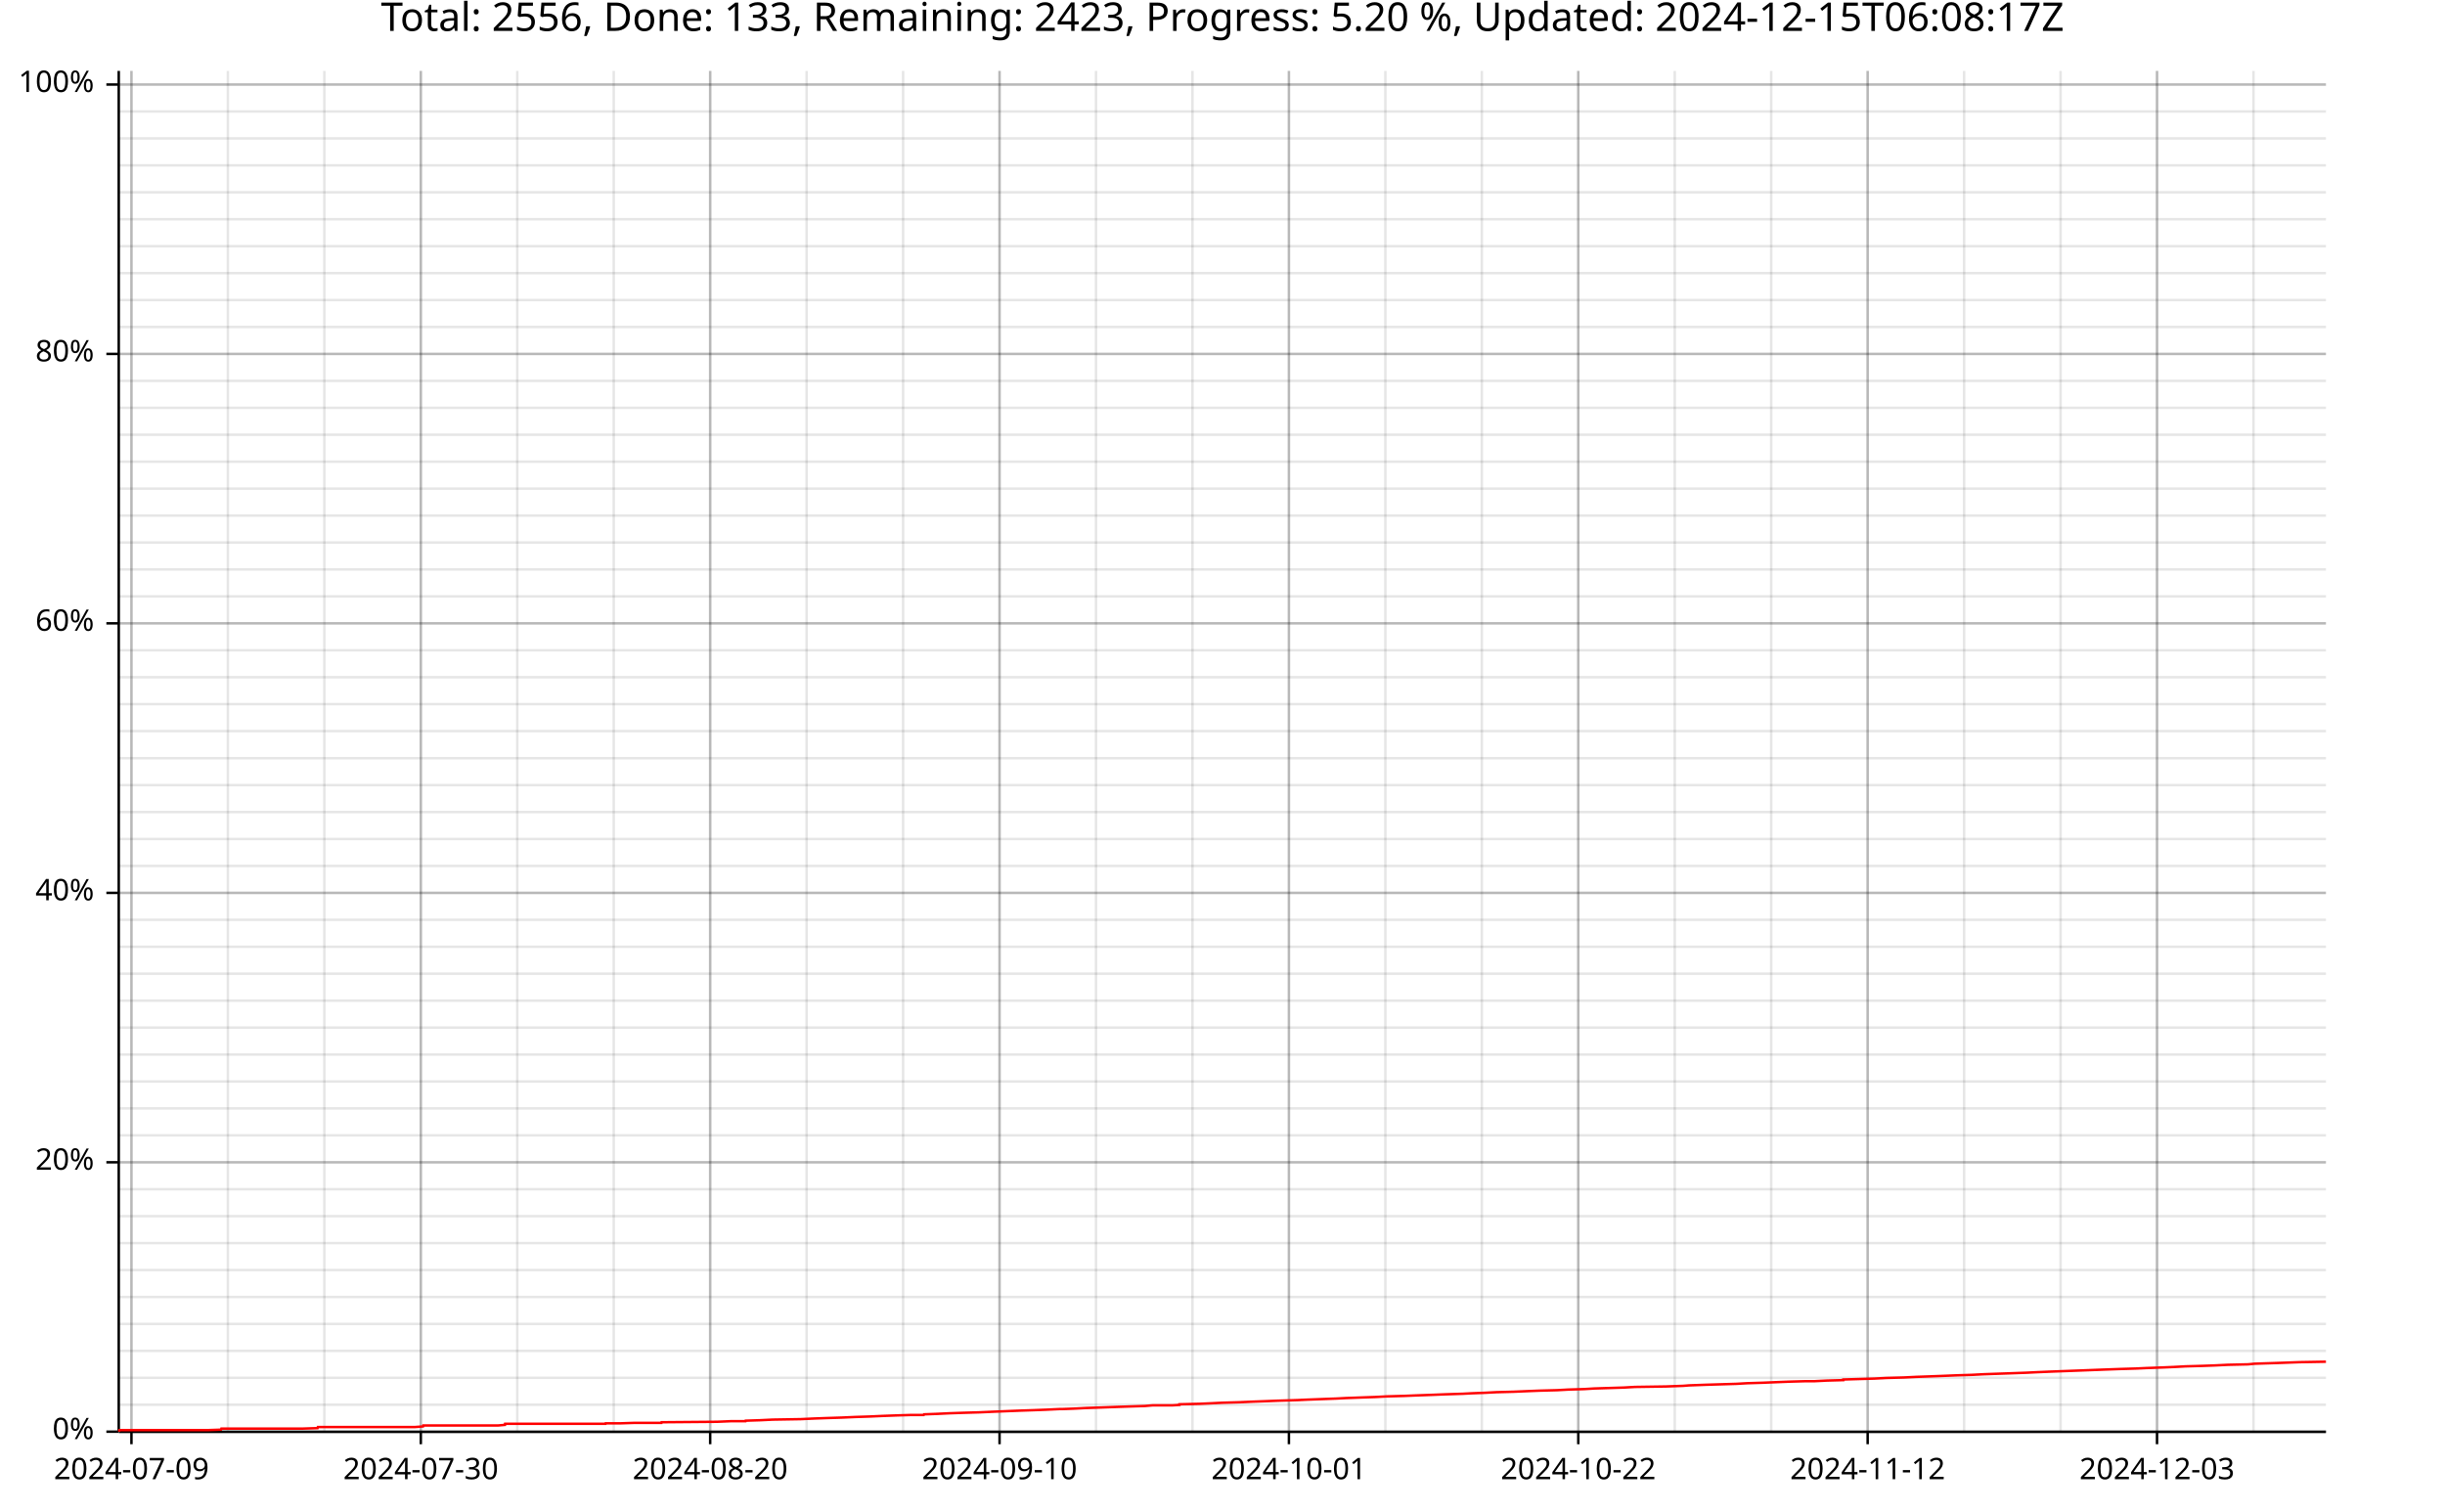
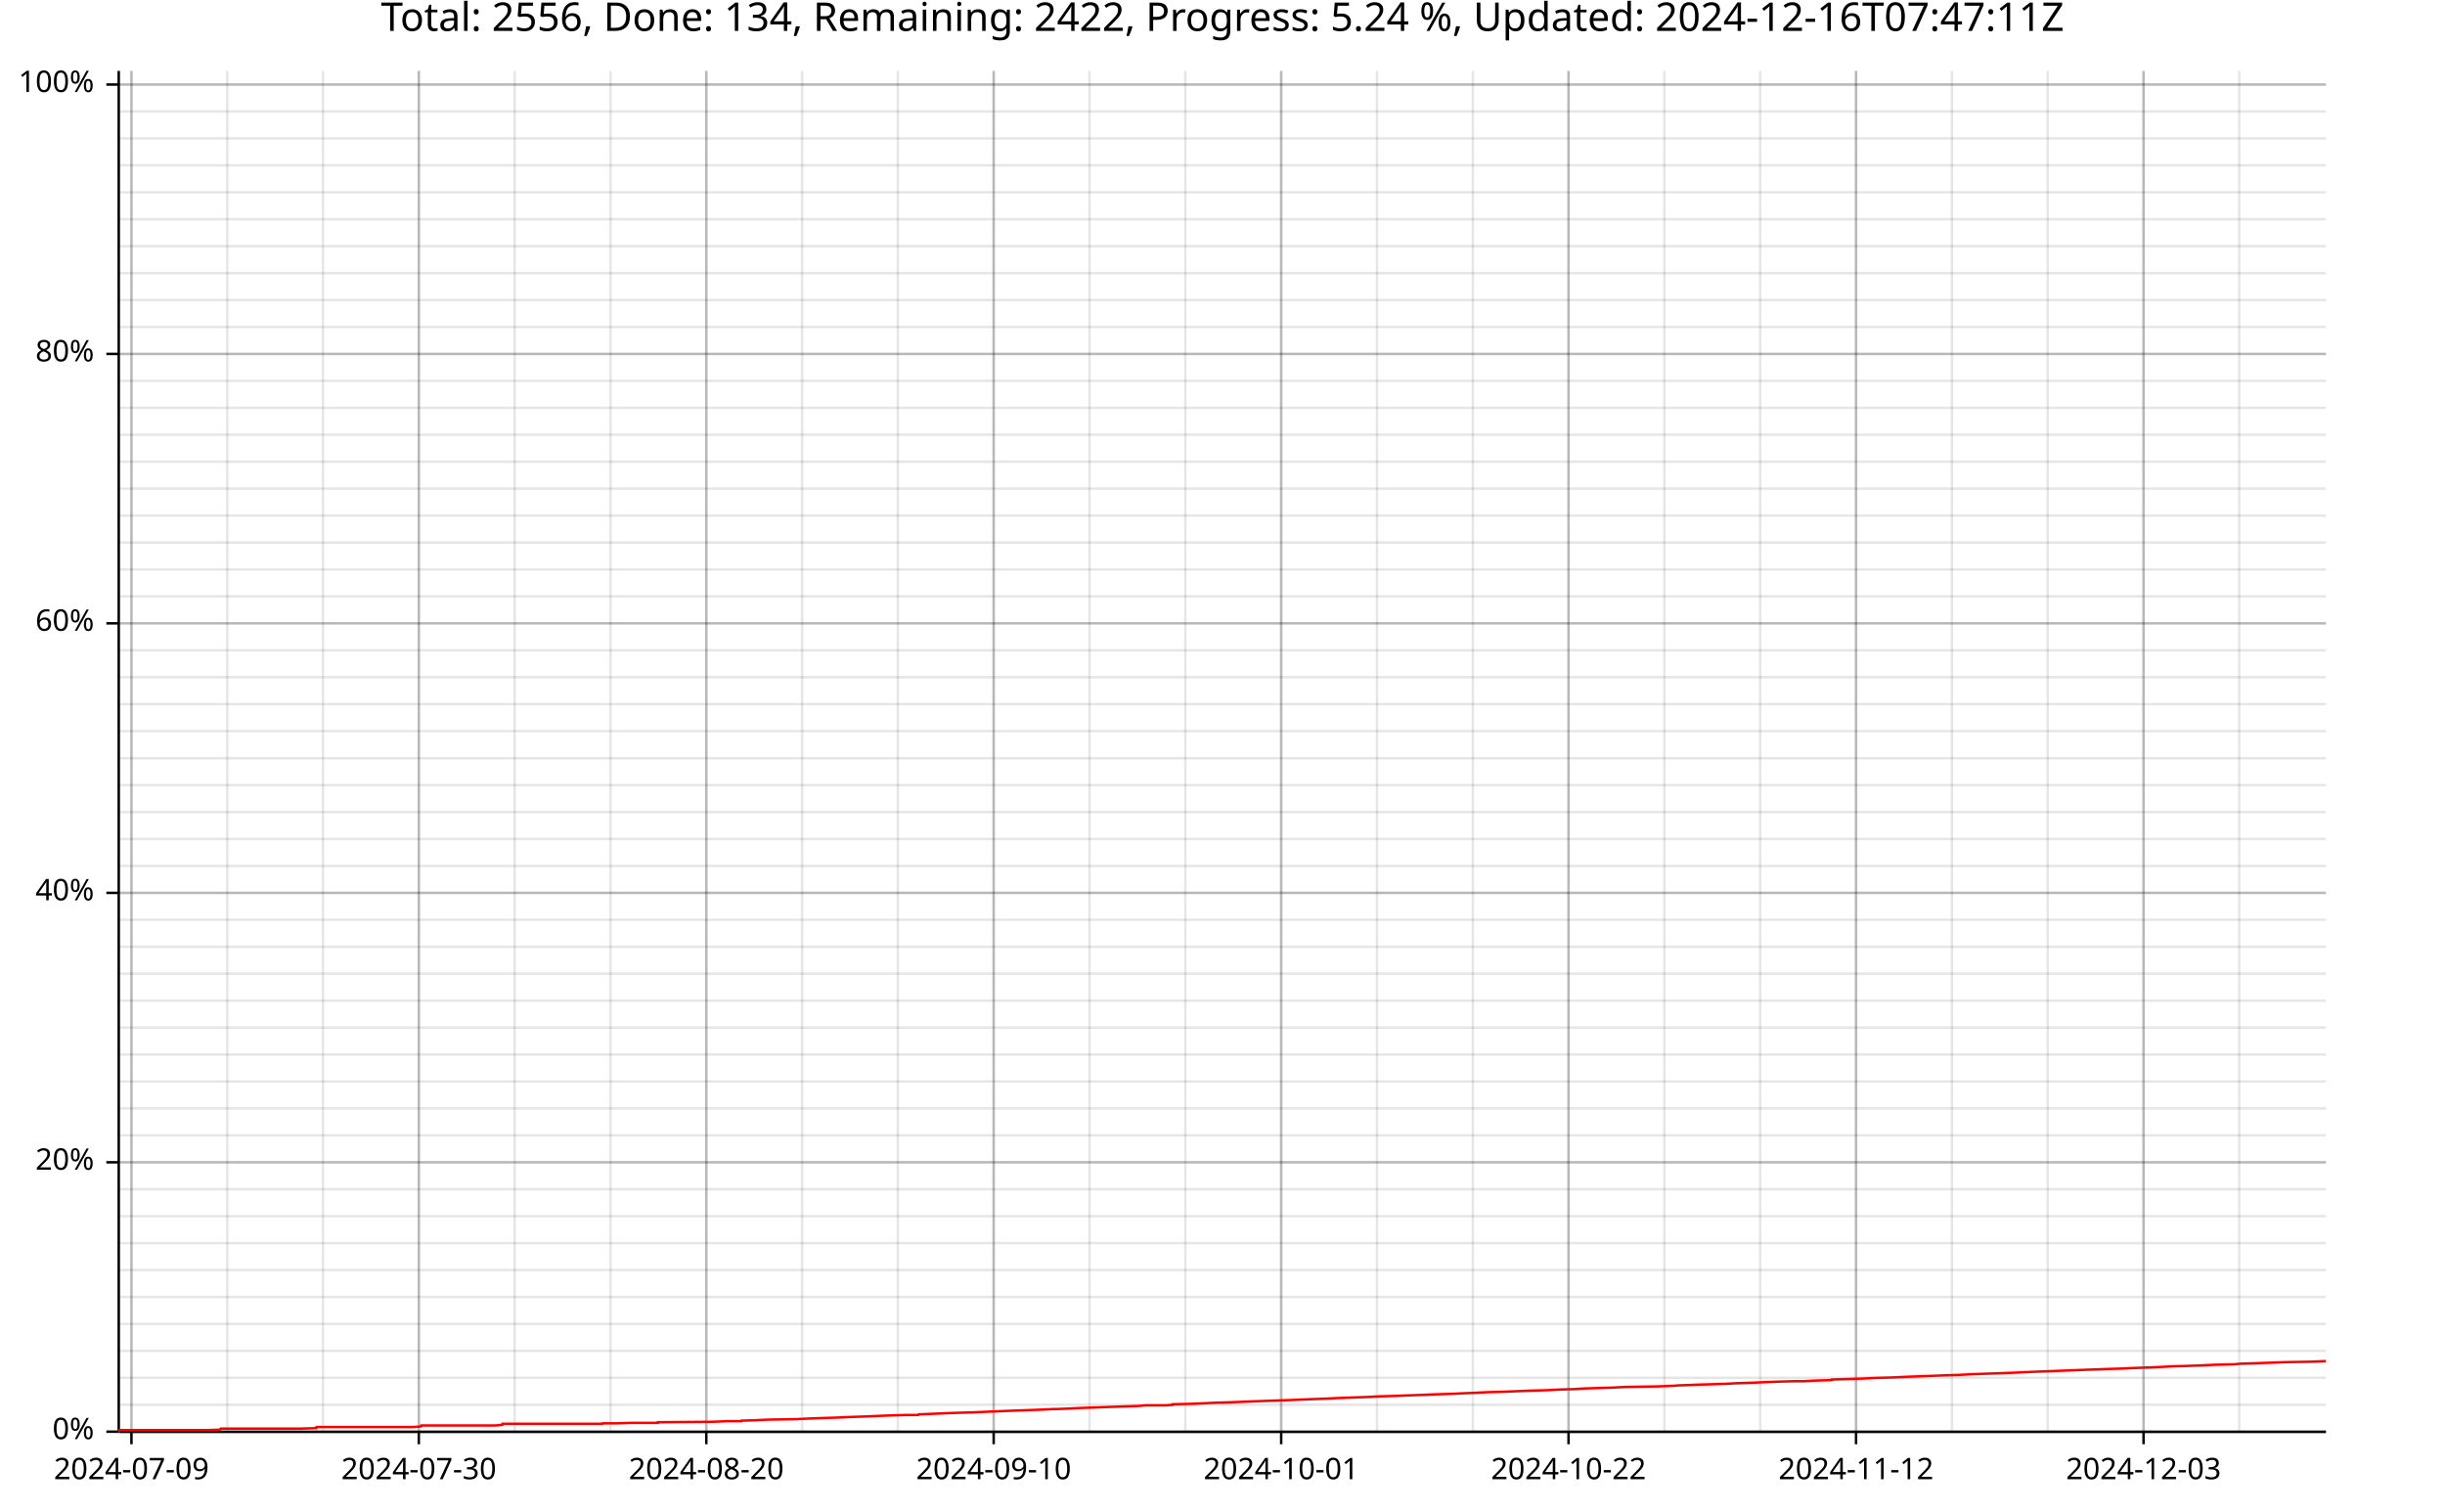
<svg xmlns="http://www.w3.org/2000/svg" width="987" height="610" viewBox="0 0 15792 9760">
  <text x="7896" y="5" dy="0.76em" text-anchor="middle" font-family="sans-serif" font-size="256" opacity="1" fill="#000000">
- Total: 2556, Done: 133, Remaining: 2423, Progress: 5.20 %, Updated: 2024-12-15T06:08:17Z
+ Total: 2556, Done: 134, Remaining: 2422, Progress: 5.24 %, Updated: 2024-12-16T07:47:11Z
</text>
  <line opacity="0.1" stroke="#000000" stroke-width="16" x1="849" y1="9247" x2="849" y2="458" />
-   <line opacity="0.1" stroke="#000000" stroke-width="16" x1="1472" y1="9247" x2="1472" y2="458" />
-   <line opacity="0.1" stroke="#000000" stroke-width="16" x1="2095" y1="9247" x2="2095" y2="458" />
-   <line opacity="0.1" stroke="#000000" stroke-width="16" x1="2718" y1="9247" x2="2718" y2="458" />
-   <line opacity="0.1" stroke="#000000" stroke-width="16" x1="3341" y1="9247" x2="3341" y2="458" />
-   <line opacity="0.1" stroke="#000000" stroke-width="16" x1="3964" y1="9247" x2="3964" y2="458" />
-   <line opacity="0.1" stroke="#000000" stroke-width="16" x1="4587" y1="9247" x2="4587" y2="458" />
-   <line opacity="0.1" stroke="#000000" stroke-width="16" x1="5210" y1="9247" x2="5210" y2="458" />
-   <line opacity="0.1" stroke="#000000" stroke-width="16" x1="5833" y1="9247" x2="5833" y2="458" />
-   <line opacity="0.1" stroke="#000000" stroke-width="16" x1="6456" y1="9247" x2="6456" y2="458" />
-   <line opacity="0.1" stroke="#000000" stroke-width="16" x1="7079" y1="9247" x2="7079" y2="458" />
-   <line opacity="0.1" stroke="#000000" stroke-width="16" x1="7702" y1="9247" x2="7702" y2="458" />
-   <line opacity="0.1" stroke="#000000" stroke-width="16" x1="8325" y1="9247" x2="8325" y2="458" />
-   <line opacity="0.1" stroke="#000000" stroke-width="16" x1="8948" y1="9247" x2="8948" y2="458" />
-   <line opacity="0.1" stroke="#000000" stroke-width="16" x1="9571" y1="9247" x2="9571" y2="458" />
-   <line opacity="0.1" stroke="#000000" stroke-width="16" x1="10194" y1="9247" x2="10194" y2="458" />
-   <line opacity="0.1" stroke="#000000" stroke-width="16" x1="10817" y1="9247" x2="10817" y2="458" />
-   <line opacity="0.1" stroke="#000000" stroke-width="16" x1="11440" y1="9247" x2="11440" y2="458" />
-   <line opacity="0.1" stroke="#000000" stroke-width="16" x1="12063" y1="9247" x2="12063" y2="458" />
-   <line opacity="0.1" stroke="#000000" stroke-width="16" x1="12686" y1="9247" x2="12686" y2="458" />
-   <line opacity="0.1" stroke="#000000" stroke-width="16" x1="13309" y1="9247" x2="13309" y2="458" />
-   <line opacity="0.1" stroke="#000000" stroke-width="16" x1="13932" y1="9247" x2="13932" y2="458" />
-   <line opacity="0.1" stroke="#000000" stroke-width="16" x1="14555" y1="9247" x2="14555" y2="458" />
+   <line opacity="0.1" stroke="#000000" stroke-width="16" x1="1468" y1="9247" x2="1468" y2="458" />
+   <line opacity="0.1" stroke="#000000" stroke-width="16" x1="2086" y1="9247" x2="2086" y2="458" />
+   <line opacity="0.1" stroke="#000000" stroke-width="16" x1="2705" y1="9247" x2="2705" y2="458" />
+   <line opacity="0.1" stroke="#000000" stroke-width="16" x1="3324" y1="9247" x2="3324" y2="458" />
+   <line opacity="0.1" stroke="#000000" stroke-width="16" x1="3943" y1="9247" x2="3943" y2="458" />
+   <line opacity="0.1" stroke="#000000" stroke-width="16" x1="4562" y1="9247" x2="4562" y2="458" />
+   <line opacity="0.1" stroke="#000000" stroke-width="16" x1="5181" y1="9247" x2="5181" y2="458" />
+   <line opacity="0.1" stroke="#000000" stroke-width="16" x1="5799" y1="9247" x2="5799" y2="458" />
+   <line opacity="0.1" stroke="#000000" stroke-width="16" x1="6418" y1="9247" x2="6418" y2="458" />
+   <line opacity="0.1" stroke="#000000" stroke-width="16" x1="7037" y1="9247" x2="7037" y2="458" />
+   <line opacity="0.1" stroke="#000000" stroke-width="16" x1="7656" y1="9247" x2="7656" y2="458" />
+   <line opacity="0.1" stroke="#000000" stroke-width="16" x1="8275" y1="9247" x2="8275" y2="458" />
+   <line opacity="0.1" stroke="#000000" stroke-width="16" x1="8894" y1="9247" x2="8894" y2="458" />
+   <line opacity="0.1" stroke="#000000" stroke-width="16" x1="9513" y1="9247" x2="9513" y2="458" />
+   <line opacity="0.1" stroke="#000000" stroke-width="16" x1="10131" y1="9247" x2="10131" y2="458" />
+   <line opacity="0.1" stroke="#000000" stroke-width="16" x1="10750" y1="9247" x2="10750" y2="458" />
+   <line opacity="0.1" stroke="#000000" stroke-width="16" x1="11369" y1="9247" x2="11369" y2="458" />
+   <line opacity="0.1" stroke="#000000" stroke-width="16" x1="11988" y1="9247" x2="11988" y2="458" />
+   <line opacity="0.1" stroke="#000000" stroke-width="16" x1="12607" y1="9247" x2="12607" y2="458" />
+   <line opacity="0.1" stroke="#000000" stroke-width="16" x1="13226" y1="9247" x2="13226" y2="458" />
+   <line opacity="0.1" stroke="#000000" stroke-width="16" x1="13845" y1="9247" x2="13845" y2="458" />
+   <line opacity="0.1" stroke="#000000" stroke-width="16" x1="14463" y1="9247" x2="14463" y2="458" />
  <line opacity="0.1" stroke="#000000" stroke-width="16" x1="768" y1="9247" x2="15023" y2="9247" />
  <line opacity="0.1" stroke="#000000" stroke-width="16" x1="768" y1="9073" x2="15023" y2="9073" />
  <line opacity="0.1" stroke="#000000" stroke-width="16" x1="768" y1="8899" x2="15023" y2="8899" />
  <line opacity="0.1" stroke="#000000" stroke-width="16" x1="768" y1="8725" x2="15023" y2="8725" />
  <line opacity="0.1" stroke="#000000" stroke-width="16" x1="768" y1="8551" x2="15023" y2="8551" />
  <line opacity="0.1" stroke="#000000" stroke-width="16" x1="768" y1="8377" x2="15023" y2="8377" />
  <line opacity="0.1" stroke="#000000" stroke-width="16" x1="768" y1="8203" x2="15023" y2="8203" />
  <line opacity="0.1" stroke="#000000" stroke-width="16" x1="768" y1="8029" x2="15023" y2="8029" />
  <line opacity="0.1" stroke="#000000" stroke-width="16" x1="768" y1="7855" x2="15023" y2="7855" />
  <line opacity="0.1" stroke="#000000" stroke-width="16" x1="768" y1="7681" x2="15023" y2="7681" />
  <line opacity="0.1" stroke="#000000" stroke-width="16" x1="768" y1="7507" x2="15023" y2="7507" />
  <line opacity="0.1" stroke="#000000" stroke-width="16" x1="768" y1="7333" x2="15023" y2="7333" />
  <line opacity="0.1" stroke="#000000" stroke-width="16" x1="768" y1="7159" x2="15023" y2="7159" />
  <line opacity="0.1" stroke="#000000" stroke-width="16" x1="768" y1="6985" x2="15023" y2="6985" />
  <line opacity="0.1" stroke="#000000" stroke-width="16" x1="768" y1="6811" x2="15023" y2="6811" />
  <line opacity="0.1" stroke="#000000" stroke-width="16" x1="768" y1="6637" x2="15023" y2="6637" />
  <line opacity="0.1" stroke="#000000" stroke-width="16" x1="768" y1="6463" x2="15023" y2="6463" />
  <line opacity="0.1" stroke="#000000" stroke-width="16" x1="768" y1="6289" x2="15023" y2="6289" />
  <line opacity="0.1" stroke="#000000" stroke-width="16" x1="768" y1="6115" x2="15023" y2="6115" />
  <line opacity="0.1" stroke="#000000" stroke-width="16" x1="768" y1="5941" x2="15023" y2="5941" />
  <line opacity="0.1" stroke="#000000" stroke-width="16" x1="768" y1="5767" x2="15023" y2="5767" />
  <line opacity="0.1" stroke="#000000" stroke-width="16" x1="768" y1="5593" x2="15023" y2="5593" />
  <line opacity="0.1" stroke="#000000" stroke-width="16" x1="768" y1="5419" x2="15023" y2="5419" />
  <line opacity="0.1" stroke="#000000" stroke-width="16" x1="768" y1="5245" x2="15023" y2="5245" />
  <line opacity="0.1" stroke="#000000" stroke-width="16" x1="768" y1="5071" x2="15023" y2="5071" />
  <line opacity="0.1" stroke="#000000" stroke-width="16" x1="768" y1="4897" x2="15023" y2="4897" />
  <line opacity="0.1" stroke="#000000" stroke-width="16" x1="768" y1="4722" x2="15023" y2="4722" />
  <line opacity="0.1" stroke="#000000" stroke-width="16" x1="768" y1="4548" x2="15023" y2="4548" />
  <line opacity="0.1" stroke="#000000" stroke-width="16" x1="768" y1="4374" x2="15023" y2="4374" />
  <line opacity="0.1" stroke="#000000" stroke-width="16" x1="768" y1="4200" x2="15023" y2="4200" />
  <line opacity="0.1" stroke="#000000" stroke-width="16" x1="768" y1="4026" x2="15023" y2="4026" />
  <line opacity="0.1" stroke="#000000" stroke-width="16" x1="768" y1="3852" x2="15023" y2="3852" />
  <line opacity="0.1" stroke="#000000" stroke-width="16" x1="768" y1="3678" x2="15023" y2="3678" />
  <line opacity="0.1" stroke="#000000" stroke-width="16" x1="768" y1="3504" x2="15023" y2="3504" />
  <line opacity="0.1" stroke="#000000" stroke-width="16" x1="768" y1="3330" x2="15023" y2="3330" />
  <line opacity="0.1" stroke="#000000" stroke-width="16" x1="768" y1="3156" x2="15023" y2="3156" />
  <line opacity="0.1" stroke="#000000" stroke-width="16" x1="768" y1="2982" x2="15023" y2="2982" />
  <line opacity="0.1" stroke="#000000" stroke-width="16" x1="768" y1="2808" x2="15023" y2="2808" />
  <line opacity="0.1" stroke="#000000" stroke-width="16" x1="768" y1="2634" x2="15023" y2="2634" />
  <line opacity="0.1" stroke="#000000" stroke-width="16" x1="768" y1="2460" x2="15023" y2="2460" />
  <line opacity="0.1" stroke="#000000" stroke-width="16" x1="768" y1="2286" x2="15023" y2="2286" />
  <line opacity="0.1" stroke="#000000" stroke-width="16" x1="768" y1="2112" x2="15023" y2="2112" />
  <line opacity="0.1" stroke="#000000" stroke-width="16" x1="768" y1="1938" x2="15023" y2="1938" />
  <line opacity="0.1" stroke="#000000" stroke-width="16" x1="768" y1="1764" x2="15023" y2="1764" />
  <line opacity="0.1" stroke="#000000" stroke-width="16" x1="768" y1="1590" x2="15023" y2="1590" />
  <line opacity="0.1" stroke="#000000" stroke-width="16" x1="768" y1="1416" x2="15023" y2="1416" />
  <line opacity="0.1" stroke="#000000" stroke-width="16" x1="768" y1="1242" x2="15023" y2="1242" />
  <line opacity="0.1" stroke="#000000" stroke-width="16" x1="768" y1="1068" x2="15023" y2="1068" />
  <line opacity="0.1" stroke="#000000" stroke-width="16" x1="768" y1="894" x2="15023" y2="894" />
  <line opacity="0.1" stroke="#000000" stroke-width="16" x1="768" y1="720" x2="15023" y2="720" />
  <line opacity="0.1" stroke="#000000" stroke-width="16" x1="768" y1="546" x2="15023" y2="546" />
  <line opacity="0.2" stroke="#000000" stroke-width="16" x1="849" y1="9247" x2="849" y2="458" />
-   <line opacity="0.2" stroke="#000000" stroke-width="16" x1="2718" y1="9247" x2="2718" y2="458" />
-   <line opacity="0.2" stroke="#000000" stroke-width="16" x1="4587" y1="9247" x2="4587" y2="458" />
-   <line opacity="0.2" stroke="#000000" stroke-width="16" x1="6456" y1="9247" x2="6456" y2="458" />
-   <line opacity="0.2" stroke="#000000" stroke-width="16" x1="8325" y1="9247" x2="8325" y2="458" />
-   <line opacity="0.2" stroke="#000000" stroke-width="16" x1="10194" y1="9247" x2="10194" y2="458" />
-   <line opacity="0.2" stroke="#000000" stroke-width="16" x1="12063" y1="9247" x2="12063" y2="458" />
-   <line opacity="0.2" stroke="#000000" stroke-width="16" x1="13932" y1="9247" x2="13932" y2="458" />
+   <line opacity="0.2" stroke="#000000" stroke-width="16" x1="2705" y1="9247" x2="2705" y2="458" />
+   <line opacity="0.2" stroke="#000000" stroke-width="16" x1="4562" y1="9247" x2="4562" y2="458" />
+   <line opacity="0.2" stroke="#000000" stroke-width="16" x1="6418" y1="9247" x2="6418" y2="458" />
+   <line opacity="0.2" stroke="#000000" stroke-width="16" x1="8275" y1="9247" x2="8275" y2="458" />
+   <line opacity="0.2" stroke="#000000" stroke-width="16" x1="10131" y1="9247" x2="10131" y2="458" />
+   <line opacity="0.2" stroke="#000000" stroke-width="16" x1="11988" y1="9247" x2="11988" y2="458" />
+   <line opacity="0.2" stroke="#000000" stroke-width="16" x1="13845" y1="9247" x2="13845" y2="458" />
  <line opacity="0.2" stroke="#000000" stroke-width="16" x1="768" y1="9247" x2="15023" y2="9247" />
  <line opacity="0.2" stroke="#000000" stroke-width="16" x1="768" y1="7507" x2="15023" y2="7507" />
  <line opacity="0.2" stroke="#000000" stroke-width="16" x1="768" y1="5767" x2="15023" y2="5767" />
  <line opacity="0.2" stroke="#000000" stroke-width="16" x1="768" y1="4026" x2="15023" y2="4026" />
  <line opacity="0.2" stroke="#000000" stroke-width="16" x1="768" y1="2286" x2="15023" y2="2286" />
  <line opacity="0.2" stroke="#000000" stroke-width="16" x1="768" y1="546" x2="15023" y2="546" />
  <polyline fill="none" opacity="1" stroke="#000000" stroke-width="16" points="767,458 767,9247 " />
  <text x="608" y="9247" dy="0.5ex" text-anchor="end" font-family="sans-serif" font-size="192" opacity="1" fill="#000000">
0%
</text>
  <polyline fill="none" opacity="1" stroke="#000000" stroke-width="16" points="687,9247 767,9247 " />
  <text x="608" y="7507" dy="0.5ex" text-anchor="end" font-family="sans-serif" font-size="192" opacity="1" fill="#000000">
20%
</text>
  <polyline fill="none" opacity="1" stroke="#000000" stroke-width="16" points="687,7507 767,7507 " />
  <text x="608" y="5767" dy="0.5ex" text-anchor="end" font-family="sans-serif" font-size="192" opacity="1" fill="#000000">
40%
</text>
  <polyline fill="none" opacity="1" stroke="#000000" stroke-width="16" points="687,5767 767,5767 " />
  <text x="608" y="4026" dy="0.5ex" text-anchor="end" font-family="sans-serif" font-size="192" opacity="1" fill="#000000">
60%
</text>
  <polyline fill="none" opacity="1" stroke="#000000" stroke-width="16" points="687,4026 767,4026 " />
  <text x="608" y="2286" dy="0.5ex" text-anchor="end" font-family="sans-serif" font-size="192" opacity="1" fill="#000000">
80%
</text>
  <polyline fill="none" opacity="1" stroke="#000000" stroke-width="16" points="687,2286 767,2286 " />
  <text x="608" y="546" dy="0.5ex" text-anchor="end" font-family="sans-serif" font-size="192" opacity="1" fill="#000000">
100%
</text>
  <polyline fill="none" opacity="1" stroke="#000000" stroke-width="16" points="687,546 767,546 " />
  <polyline fill="none" opacity="1" stroke="#000000" stroke-width="16" points="768,9248 15023,9248 " />
  <text x="849" y="9408" dy="0.76em" text-anchor="middle" font-family="sans-serif" font-size="192" opacity="1" fill="#000000">
2024-07-09
</text>
  <polyline fill="none" opacity="1" stroke="#000000" stroke-width="16" points="849,9248 849,9328 " />
-   <text x="2718" y="9408" dy="0.76em" text-anchor="middle" font-family="sans-serif" font-size="192" opacity="1" fill="#000000">
+   <text x="2705" y="9408" dy="0.76em" text-anchor="middle" font-family="sans-serif" font-size="192" opacity="1" fill="#000000">
2024-07-30
</text>
-   <polyline fill="none" opacity="1" stroke="#000000" stroke-width="16" points="2718,9248 2718,9328 " />
-   <text x="4587" y="9408" dy="0.76em" text-anchor="middle" font-family="sans-serif" font-size="192" opacity="1" fill="#000000">
+   <polyline fill="none" opacity="1" stroke="#000000" stroke-width="16" points="2705,9248 2705,9328 " />
+   <text x="4562" y="9408" dy="0.76em" text-anchor="middle" font-family="sans-serif" font-size="192" opacity="1" fill="#000000">
2024-08-20
</text>
-   <polyline fill="none" opacity="1" stroke="#000000" stroke-width="16" points="4587,9248 4587,9328 " />
-   <text x="6456" y="9408" dy="0.76em" text-anchor="middle" font-family="sans-serif" font-size="192" opacity="1" fill="#000000">
+   <polyline fill="none" opacity="1" stroke="#000000" stroke-width="16" points="4562,9248 4562,9328 " />
+   <text x="6418" y="9408" dy="0.76em" text-anchor="middle" font-family="sans-serif" font-size="192" opacity="1" fill="#000000">
2024-09-10
</text>
-   <polyline fill="none" opacity="1" stroke="#000000" stroke-width="16" points="6456,9248 6456,9328 " />
-   <text x="8325" y="9408" dy="0.76em" text-anchor="middle" font-family="sans-serif" font-size="192" opacity="1" fill="#000000">
+   <polyline fill="none" opacity="1" stroke="#000000" stroke-width="16" points="6418,9248 6418,9328 " />
+   <text x="8275" y="9408" dy="0.76em" text-anchor="middle" font-family="sans-serif" font-size="192" opacity="1" fill="#000000">
2024-10-01
</text>
-   <polyline fill="none" opacity="1" stroke="#000000" stroke-width="16" points="8325,9248 8325,9328 " />
-   <text x="10194" y="9408" dy="0.76em" text-anchor="middle" font-family="sans-serif" font-size="192" opacity="1" fill="#000000">
+   <polyline fill="none" opacity="1" stroke="#000000" stroke-width="16" points="8275,9248 8275,9328 " />
+   <text x="10131" y="9408" dy="0.76em" text-anchor="middle" font-family="sans-serif" font-size="192" opacity="1" fill="#000000">
2024-10-22
</text>
-   <polyline fill="none" opacity="1" stroke="#000000" stroke-width="16" points="10194,9248 10194,9328 " />
-   <text x="12063" y="9408" dy="0.76em" text-anchor="middle" font-family="sans-serif" font-size="192" opacity="1" fill="#000000">
+   <polyline fill="none" opacity="1" stroke="#000000" stroke-width="16" points="10131,9248 10131,9328 " />
+   <text x="11988" y="9408" dy="0.76em" text-anchor="middle" font-family="sans-serif" font-size="192" opacity="1" fill="#000000">
2024-11-12
</text>
-   <polyline fill="none" opacity="1" stroke="#000000" stroke-width="16" points="12063,9248 12063,9328 " />
-   <text x="13932" y="9408" dy="0.76em" text-anchor="middle" font-family="sans-serif" font-size="192" opacity="1" fill="#000000">
+   <polyline fill="none" opacity="1" stroke="#000000" stroke-width="16" points="11988,9248 11988,9328 " />
+   <text x="13845" y="9408" dy="0.76em" text-anchor="middle" font-family="sans-serif" font-size="192" opacity="1" fill="#000000">
2024-12-03
</text>
-   <polyline fill="none" opacity="1" stroke="#000000" stroke-width="16" points="13932,9248 13932,9328 " />
-   <polyline fill="none" opacity="1" stroke="#FF0000" stroke-width="16" points="768,9247 769,9244 770,9241 771,9237 893,9237 982,9237 1070,9237 1164,9237 1250,9237 1339,9237 1426,9234 1427,9234 1429,9230 1429,9230 1430,9227 1521,9227 1609,9227 1611,9227 1699,9227 1788,9227 1957,9227 1959,9227 2051,9224 2052,9220 2053,9217 2144,9217 2233,9217 2398,9217 2398,9217 2495,9217 2680,9217 2680,9217 2733,9213 2735,9210 2735,9210 2735,9207 2765,9207 2766,9207 2855,9207 2947,9207 3033,9207 3121,9207 3216,9207 3261,9203 3261,9200 3262,9196 3388,9196 3481,9196 3566,9196 3652,9196 3652,9196 3654,9196 3745,9196 3823,9196 3823,9196 3911,9196 3912,9193 3913,9193 3913,9193 4009,9193 4099,9190 4100,9190 4173,9190 4272,9190 4273,9186 4273,9186 4632,9183 4632,9183 4725,9179 4725,9179 4815,9179 4816,9176 4816,9176 4909,9173 4909,9173 4991,9169 4991,9169 5170,9166 5170,9166 5171,9166 5257,9162 5257,9162 5340,9159 5340,9159 5433,9156 5434,9156 5525,9152 5525,9152 5618,9149 5618,9149 5707,9145 5707,9145 5789,9142 5789,9142 5789,9142 5887,9139 5887,9139 5964,9139 5966,9139 5968,9135 5968,9135 6050,9132 6050,9132 6134,9128 6134,9128 6222,9125 6222,9125 6327,9122 6327,9122 6415,9118 6415,9118 6489,9115 6489,9115 6588,9111 6588,9111 6677,9108 6677,9108 6756,9105 6756,9105 6840,9101 6840,9101 6857,9101 6939,9098 6939,9098 7016,9094 7016,9094 7105,9091 7105,9091 7212,9087 7212,9087 7301,9084 7301,9084 7396,9081 7396,9081 7396,9081 7443,9077 7444,9077 7570,9077 7618,9074 7618,9074 7618,9070 7618,9070 7747,9067 7747,9067 7815,9064 7815,9064 7896,9060 7896,9060 8001,9057 8002,9057 8093,9053 8093,9053 8093,9053 8176,9050 8176,9050 8253,9047 8253,9047 8382,9043 8382,9043 8446,9040 8446,9040 8552,9036 8552,9036 8634,9033 8634,9033 8690,9030 8690,9030 8798,9026 8798,9026 8885,9023 8885,9023 8959,9019 8959,9019 9070,9016 9070,9016 9142,9013 9142,9013 9254,9009 9254,9009 9326,9006 9326,9006 9450,9002 9450,9002 9507,8999 9507,8999 9587,8996 9587,8996 9587,8996 9587,8996 9587,8996 9587,8996 9665,8992 9665,8992 9777,8989 9777,8989 9870,8985 9870,8985 9945,8982 9945,8982 10058,8979 10058,8979 10131,8975 10131,8975 10230,8972 10231,8972 10298,8968 10298,8968 10394,8965 10489,8962 10489,8962 10560,8958 10761,8955 10761,8955 10871,8951 10910,8948 11019,8944 11117,8941 11216,8938 11285,8934 11383,8931 11480,8927 11480,8927 11555,8924 11555,8924 11660,8921 11660,8921 11719,8921 11798,8917 11798,8917 11906,8914 11906,8914 11906,8910 11906,8910 12005,8907 12005,8907 12108,8904 12108,8904 12185,8900 12185,8900 12296,8897 12296,8897 12377,8893 12377,8893 12461,8890 12461,8890 12541,8887 12541,8887 12638,8883 12638,8883 12735,8880 12735,8880 12811,8876 12811,8876 12894,8873 12894,8873 12981,8870 12981,8870 13091,8866 13091,8866 13151,8863 13151,8863 13245,8859 13245,8859 13325,8856 13325,8856 13405,8853 13405,8853 13509,8849 13509,8849 13587,8846 13587,8846 13698,8842 13698,8842 13799,8839 13799,8839 13863,8836 13863,8836 13973,8832 13973,8832 14042,8829 14042,8829 14117,8825 14117,8825 14225,8822 14225,8822 14308,8819 14308,8819 14389,8815 14389,8815 14520,8812 14520,8812 14562,8808 14562,8808 14654,8805 14655,8805 14745,8802 14745,8802 14854,8798 14854,8798 15023,8795 " />
+   <polyline fill="none" opacity="1" stroke="#000000" stroke-width="16" points="13845,9248 13845,9328 " />
+   <polyline fill="none" opacity="1" stroke="#FF0000" stroke-width="16" points="768,9247 769,9244 770,9241 771,9237 892,9237 980,9237 1068,9237 1162,9237 1247,9237 1335,9237 1422,9234 1422,9234 1424,9230 1424,9230 1426,9227 1516,9227 1604,9227 1605,9227 1693,9227 1781,9227 1949,9227 1951,9227 2043,9224 2043,9220 2044,9217 2134,9217 2223,9217 2387,9217 2387,9217 2484,9217 2667,9217 2667,9217 2720,9213 2722,9210 2722,9210 2722,9207 2752,9207 2752,9207 2841,9207 2933,9207 3018,9207 3105,9207 3199,9207 3244,9203 3244,9200 3245,9196 3371,9196 3463,9196 3548,9196 3633,9196 3633,9196 3635,9196 3725,9196 3803,9196 3803,9196 3890,9196 3892,9193 3892,9193 3892,9193 3987,9193 4077,9190 4078,9190 4151,9190 4249,9190 4249,9186 4249,9186 4606,9183 4606,9183 4698,9179 4699,9179 4788,9179 4789,9176 4789,9176 4881,9173 4881,9173 4963,9169 4963,9169 5141,9166 5141,9166 5141,9166 5227,9162 5227,9162 5309,9159 5309,9159 5403,9156 5403,9156 5494,9152 5494,9152 5585,9149 5586,9149 5675,9145 5675,9145 5755,9142 5755,9142 5755,9142 5853,9139 5853,9139 5930,9139 5931,9139 5934,9135 5934,9135 6015,9132 6015,9132 6099,9128 6099,9128 6186,9125 6186,9125 6290,9122 6290,9122 6378,9118 6378,9118 6451,9115 6451,9115 6549,9111 6549,9111 6638,9108 6638,9108 6717,9105 6717,9105 6800,9101 6800,9101 6817,9101 6898,9098 6898,9098 6975,9094 6975,9094 7063,9091 7063,9091 7169,9087 7169,9087 7257,9084 7257,9084 7352,9081 7352,9081 7352,9081 7399,9077 7399,9077 7525,9077 7573,9074 7573,9074 7573,9070 7573,9070 7701,9067 7701,9067 7768,9064 7768,9064 7849,9060 7849,9060 7954,9057 7954,9057 8045,9053 8045,9053 8045,9053 8127,9050 8127,9050 8204,9047 8204,9047 8331,9043 8331,9043 8395,9040 8395,9040 8500,9036 8500,9036 8581,9033 8581,9033 8637,9030 8637,9030 8744,9026 8744,9026 8831,9023 8831,9023 8905,9019 8905,9019 9015,9016 9015,9016 9086,9013 9086,9013 9197,9009 9197,9009 9269,9006 9270,9006 9392,9002 9392,9002 9450,8999 9450,8999 9528,8996 9528,8996 9529,8996 9529,8996 9529,8996 9529,8996 9606,8992 9606,8992 9717,8989 9717,8989 9810,8985 9810,8985 9885,8982 9885,8982 9997,8979 9997,8979 10068,8975 10068,8975 10168,8972 10168,8972 10235,8968 10235,8968 10331,8965 10425,8962 10425,8962 10495,8958 10695,8955 10695,8955 10805,8951 10843,8948 10951,8944 11048,8941 11147,8938 11216,8934 11313,8931 11409,8927 11409,8927 11484,8924 11484,8924 11587,8921 11587,8921 11646,8921 11725,8917 11725,8917 11832,8914 11832,8914 11832,8910 11832,8910 11931,8907 11931,8907 12032,8904 12032,8904 12109,8900 12109,8900 12219,8897 12219,8897 12300,8893 12300,8893 12383,8890 12383,8890 12463,8887 12463,8887 12560,8883 12560,8883 12656,8880 12656,8880 12731,8876 12731,8876 12814,8873 12814,8873 12900,8870 12900,8870 13009,8866 13009,8866 13069,8863 13069,8863 13163,8859 13163,8859 13242,8856 13242,8856 13321,8853 13321,8853 13424,8849 13424,8849 13502,8846 13502,8846 13613,8842 13613,8842 13713,8839 13713,8839 13776,8836 13776,8836 13885,8832 13885,8832 13954,8829 13954,8829 14028,8825 14028,8825 14136,8822 14136,8822 14218,8819 14218,8819 14299,8815 14299,8815 14429,8812 14429,8812 14470,8808 14470,8808 14562,8805 14563,8805 14653,8802 14653,8802 14760,8798 14760,8798 14928,8795 14928,8795 15023,8791 " />
</svg>
